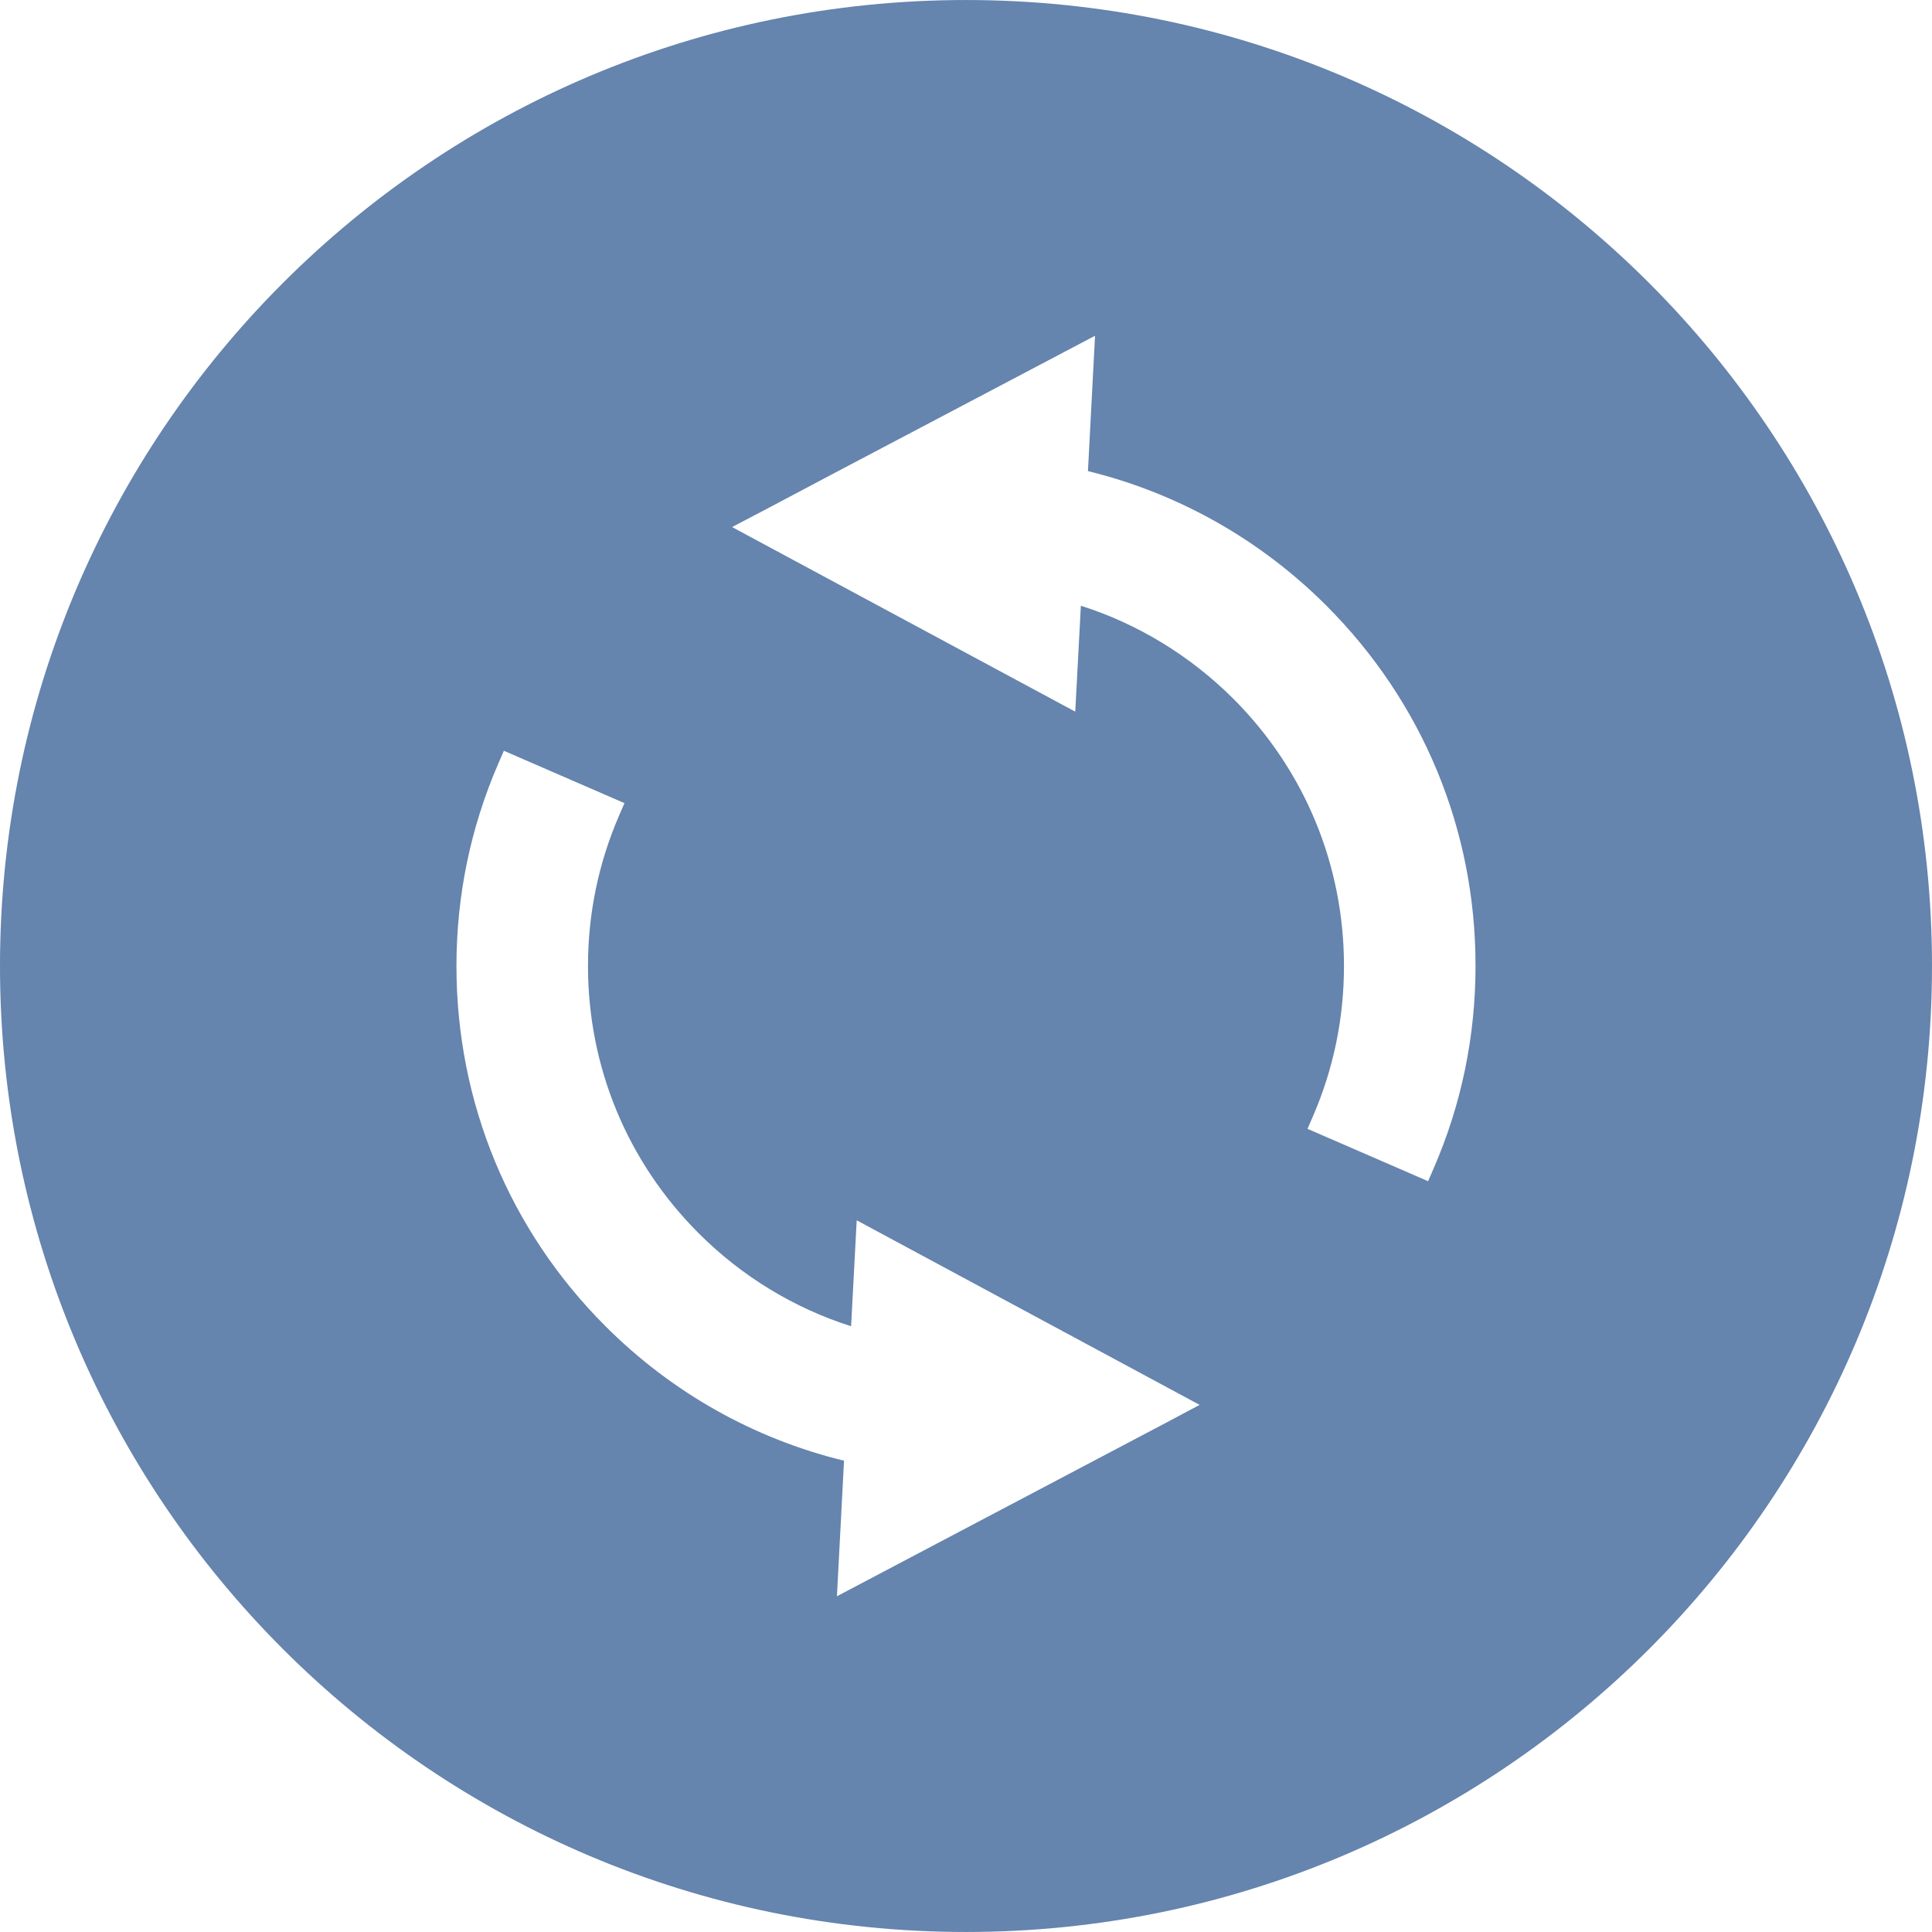
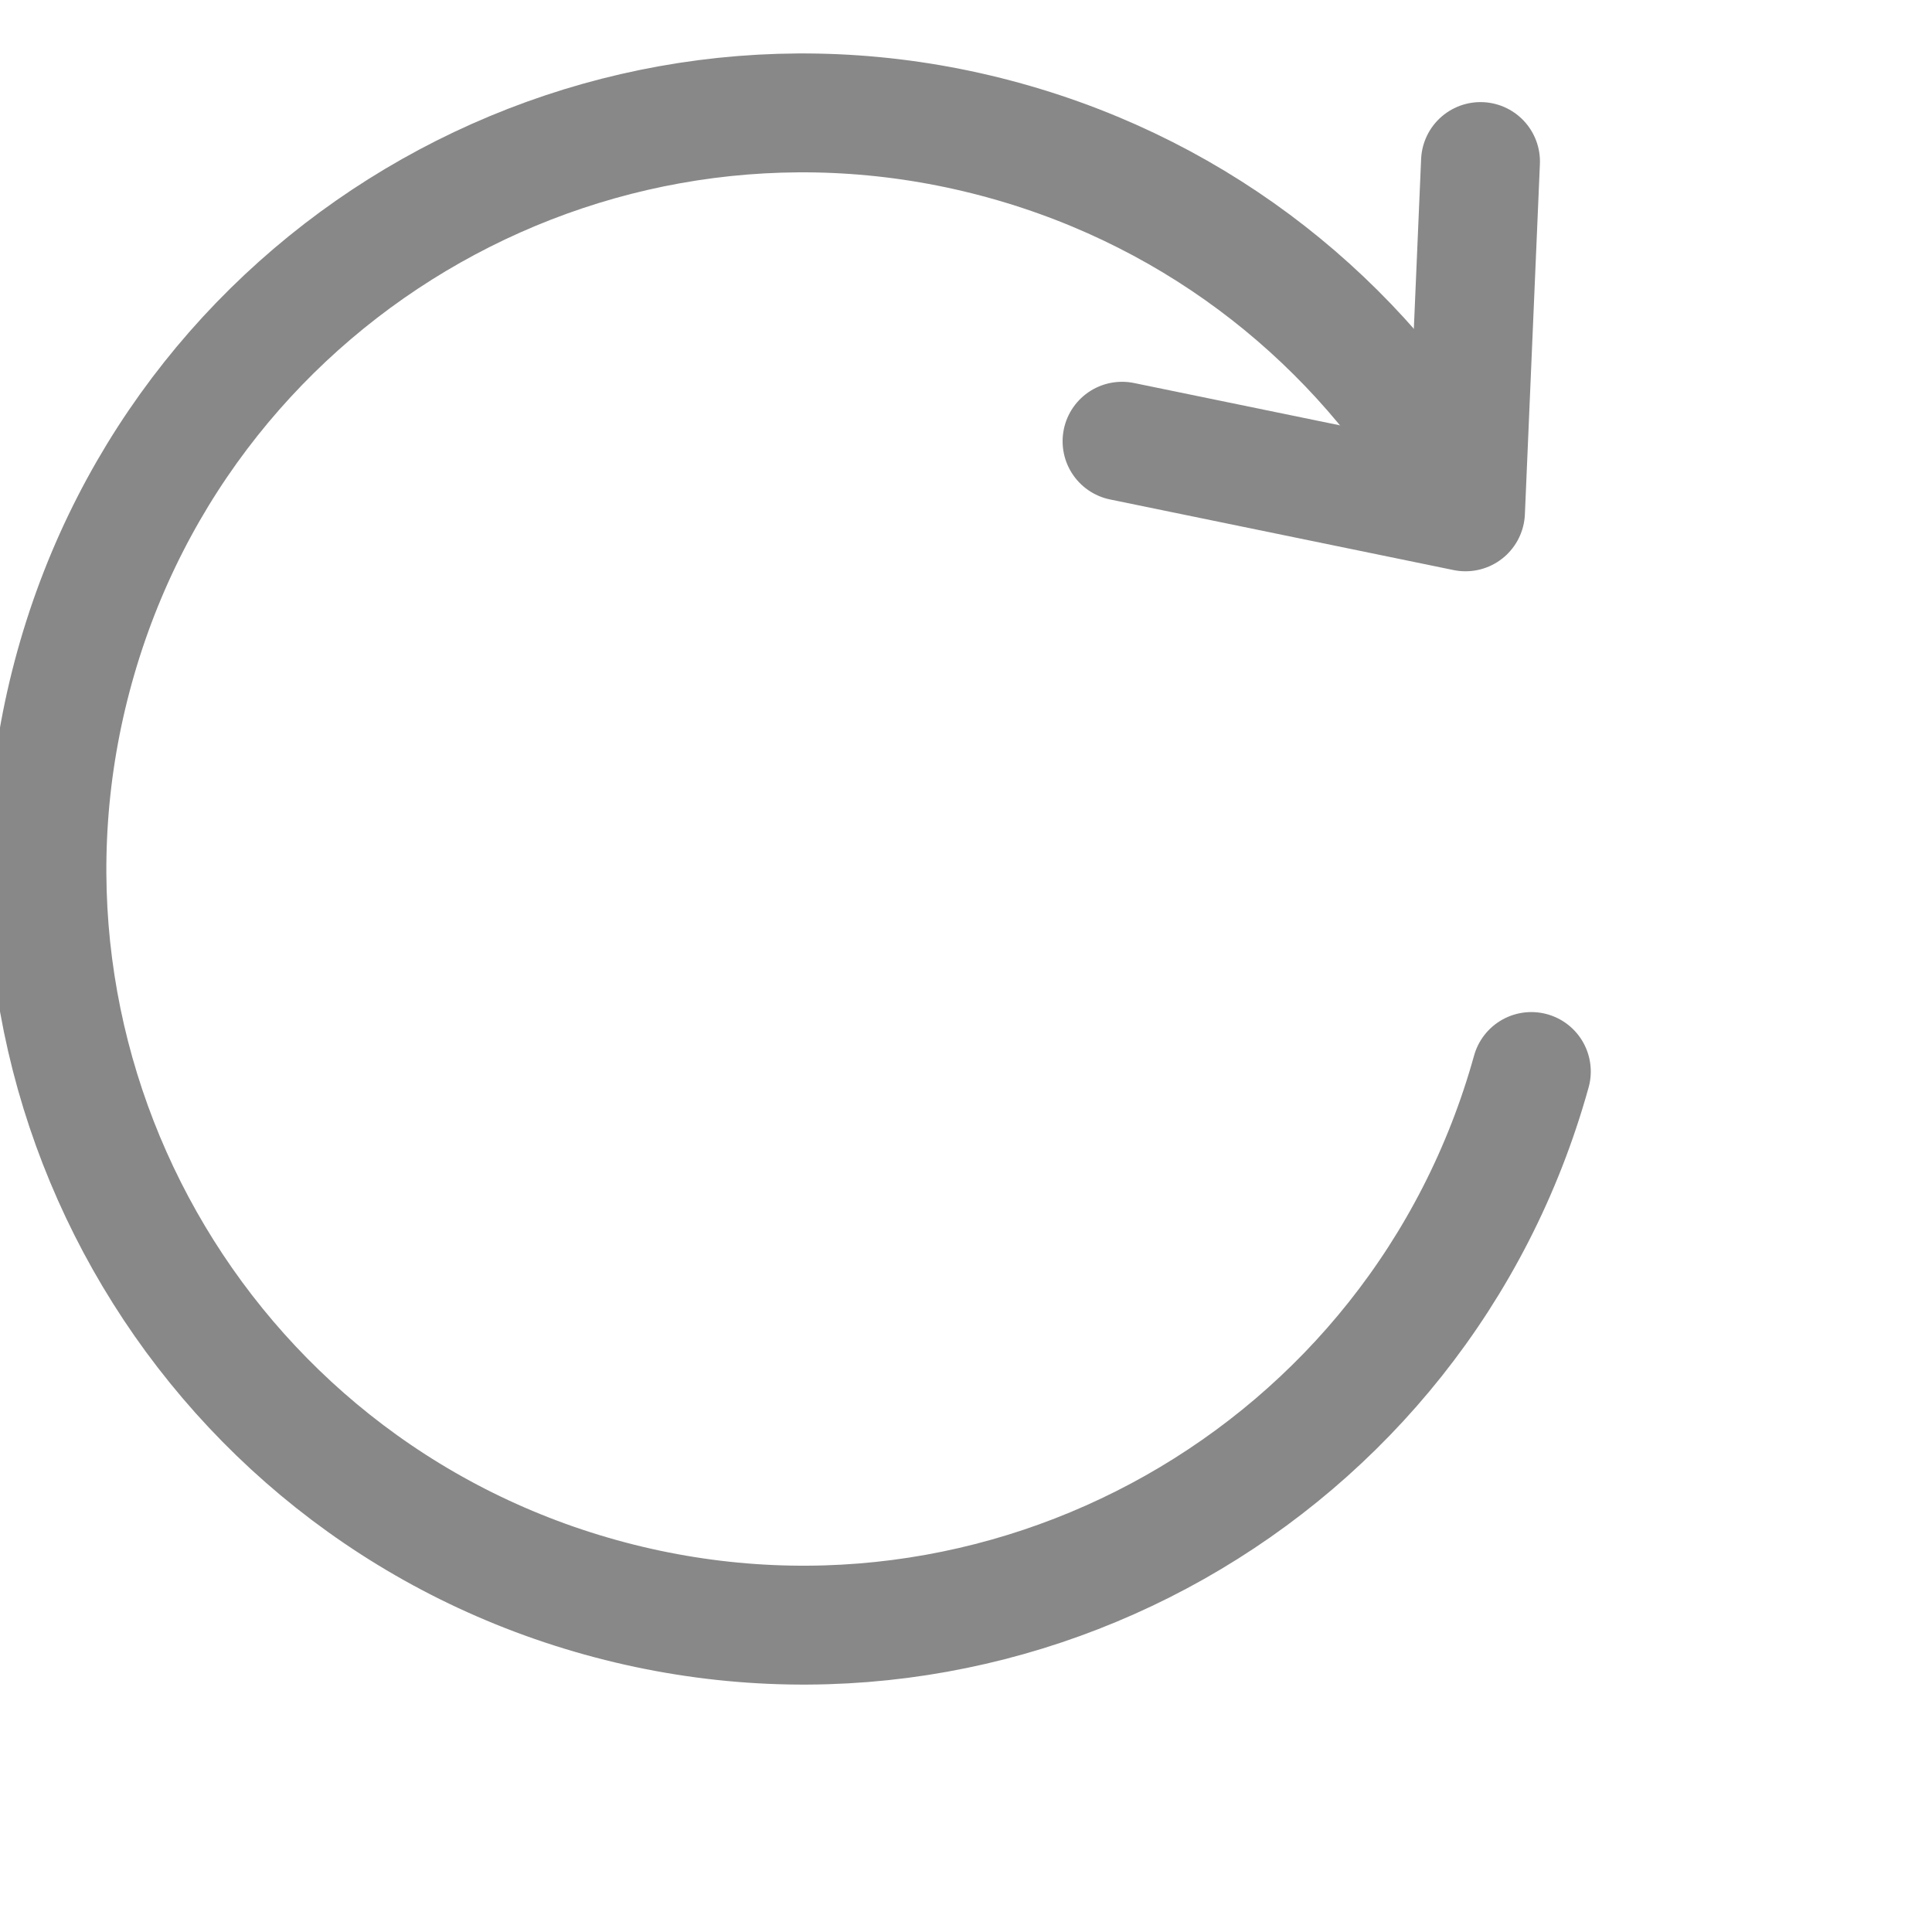
- <svg xmlns="http://www.w3.org/2000/svg" version="1.1" id="_x32_" x="0px" y="0px" viewBox="0 0 512 512" style="width: 256px; height: 256px; opacity: 1;" xml:space="preserve">
-   <style type="text/css">
- 	.st0{fill:#4B4B4B;}
- </style>
+ <svg xmlns="http://www.w3.org/2000/svg" viewBox="95 95 130 130" width="130" height="130">
+   <style>
+     .st0{fill:none;stroke:#888888;stroke-width:8;stroke-linecap:round;stroke-linejoin:round;stroke-miterlimit:10;}
+   </style>
  <g>
-     <path class="st0" d="M255.996,0.005C114.615,0.005,0,114.62,0,256c0,141.38,114.615,255.996,255.996,255.996   C397.39,511.995,512,397.38,512,256C512,114.62,397.39,0.005,255.996,0.005z M308.86,377.124l-87.064,45.899l1.878-35.924   c-23.849-5.799-45.64-18.064-63.186-35.609c-25.489-25.44-39.525-59.346-39.525-95.49c0-18.633,3.746-36.714,11.132-53.741   l1.435-3.299l31.959,13.879l-1.426,3.298c-5.466,12.633-8.238,26.047-8.238,39.863c0,26.766,10.422,51.926,29.344,70.84   c11.374,11.378,25.261,19.835,40.381,24.625l1.487-28.072l90.876,48.916L308.86,377.124z M379.892,309.733l-1.43,3.298   l-31.963-13.879l1.434-3.298c5.461-12.589,8.233-25.994,8.233-39.855c0-26.766-10.422-51.925-29.344-70.848   c-11.427-11.387-25.314-19.844-40.38-24.625l-1.488,28.072l-90.95-48.925l9.194-4.816l17.146-9.08l69.852-36.801l-1.877,35.871   c23.87,5.842,45.662,18.133,63.184,35.652c25.533,25.538,39.569,59.452,39.526,95.499   C391.029,274.668,387.283,292.749,379.892,309.733z" style="fill: rgb(101, 132, 174);" />
+     <path class="st0" d="M198.04,167.1c-7.52,27.06-35.56,42.91-62.63,35.38s-42.91-35.56-35.38-62.63s35.56-42.91,62.63-35.38       c13.25,3.68,23.81,12.28,30.25,23.28" />
+     <polyline class="st0" points="170.5,124.69 193.61,129.44 194.62,105.87" />
  </g>
</svg>
